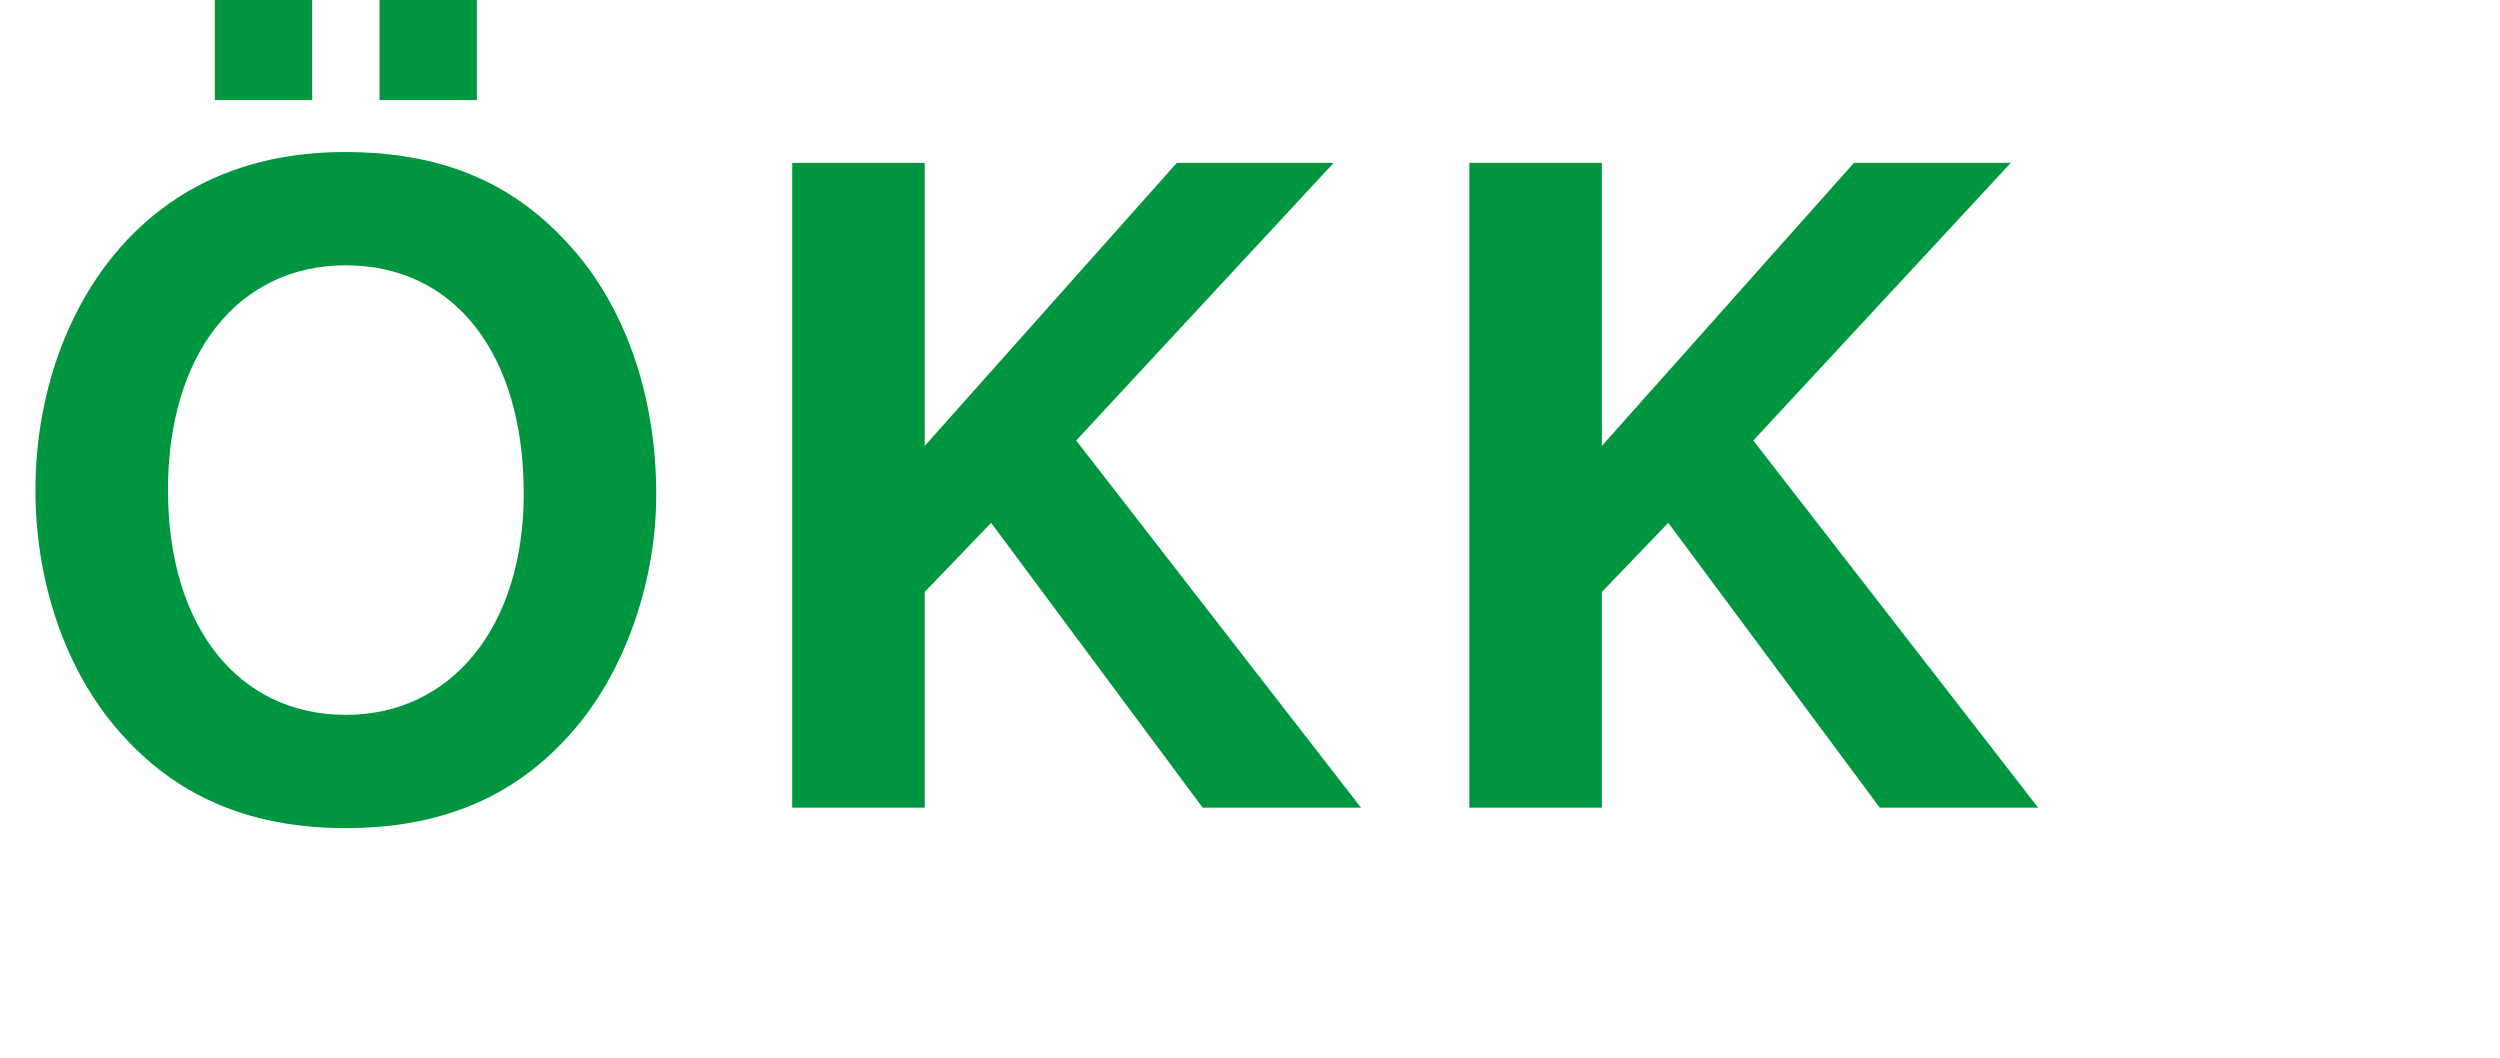
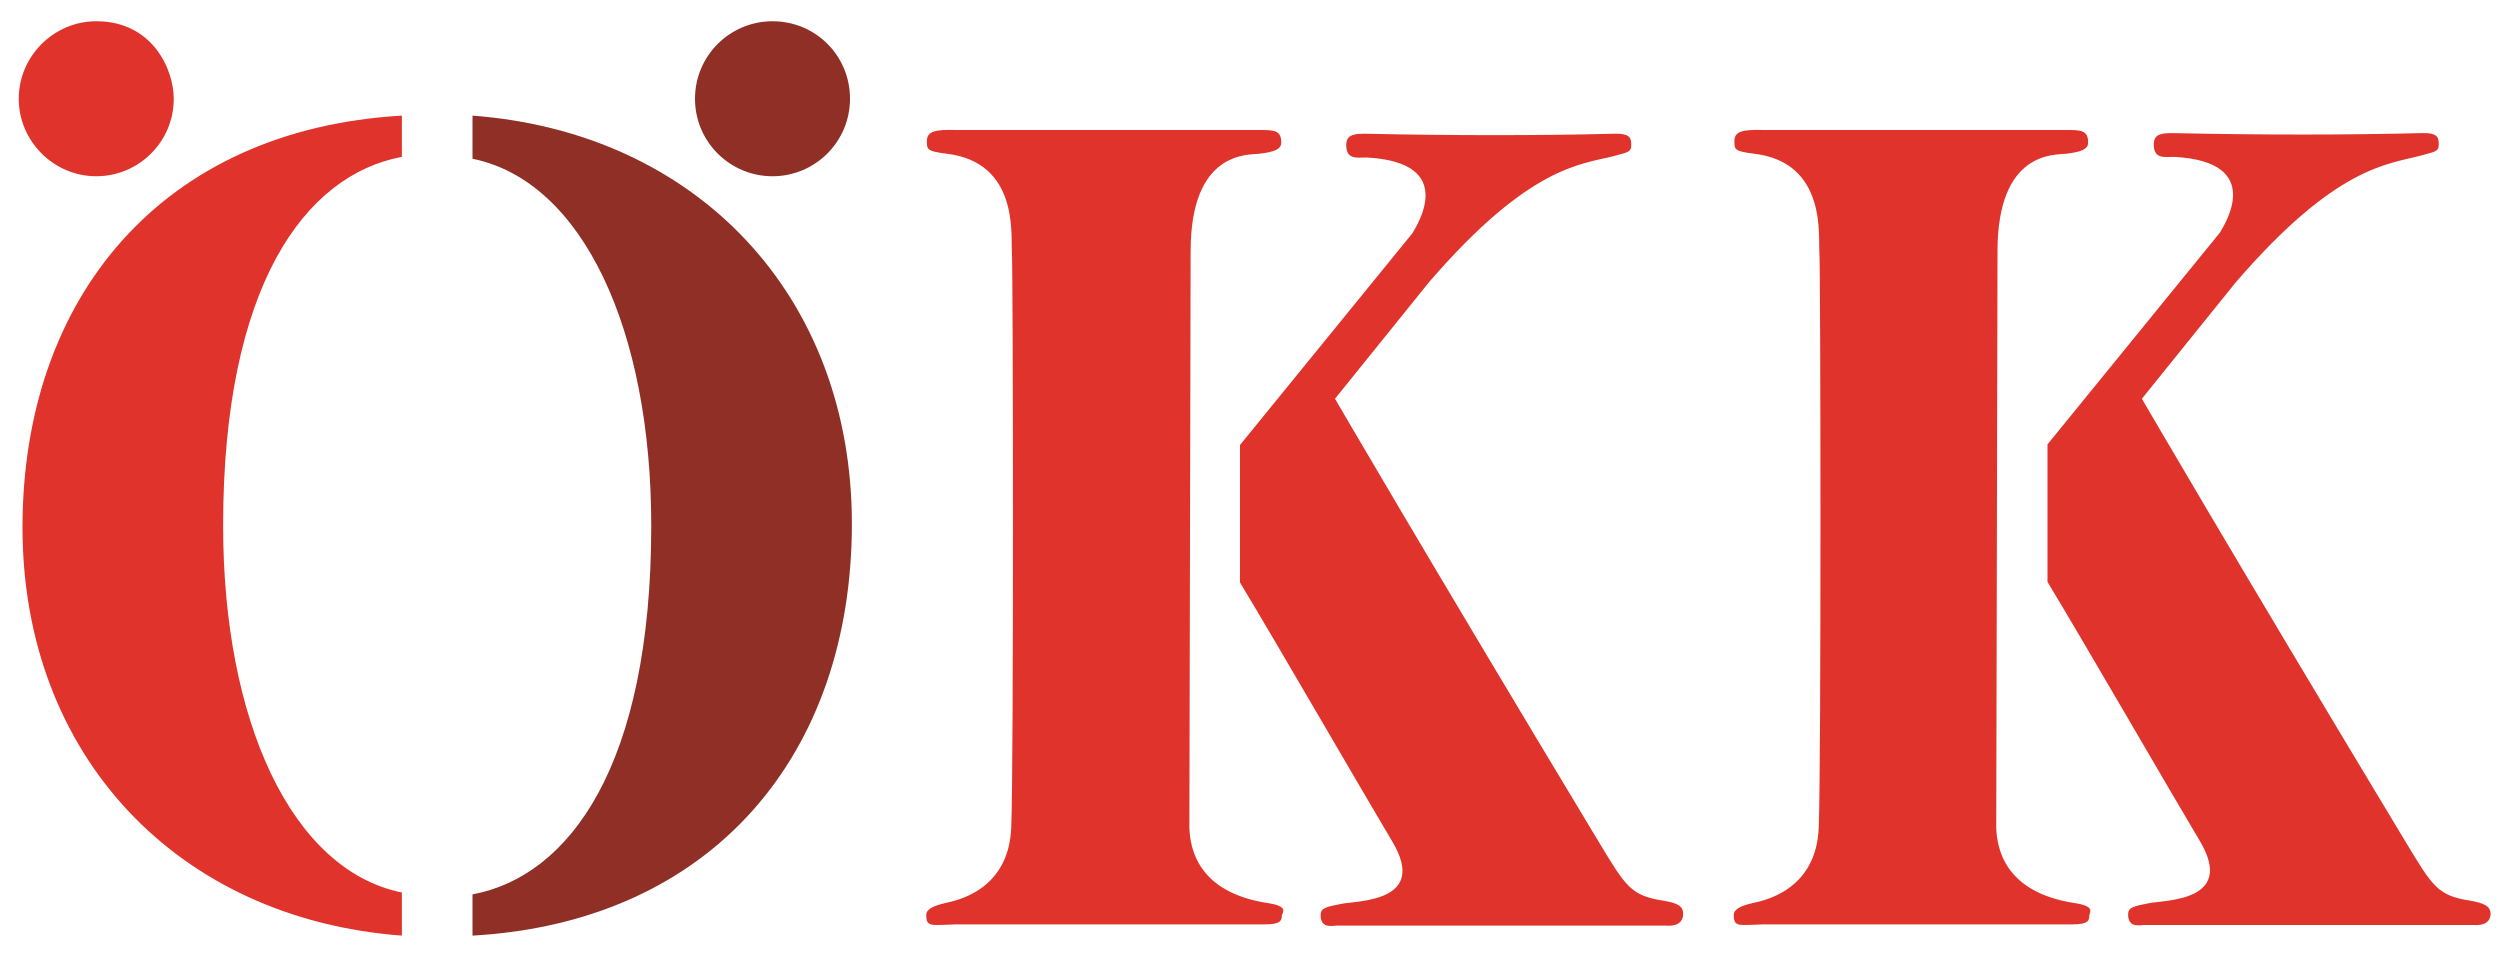
- <svg xmlns="http://www.w3.org/2000/svg" viewBox="0 0 130 55" width="130" height="55">
-   <text x="0" y="42" font-family="'Helvetica Neue',Helvetica,Arial,sans-serif" font-size="46" font-weight="800" fill="#009640" letter-spacing="2">ÖKK</text>
+ <svg xmlns="http://www.w3.org/2000/svg" version="1.1" id="oekk" x="0px" y="0px" viewBox="0 0 400 152.4" enable-background="new 0 0 400 152.4" xml:space="preserve">
+   <path id="color_red_1_" fill="#E0332B" d="M3.6,84.4c0,36.5,24.8,62.6,60.7,65.3v-6.9c-17.7-3.6-28.6-27.5-28.6-58.7  c0-38.4,13.1-56.1,28.6-59v-6.6C26,20.7,3.6,47.5,3.6,84.4z M202.9,144.5c-11.3-1.7-12.5-8.8-12.6-12.1l0.2-92.2  c0-16.1,9.2-15.4,11-15.6c2.4-0.3,3.5-0.7,3.5-1.8c0-2-1.2-2-3.6-2h-48.4c-3.4-0.1-4.7,0.2-4.7,1.8c0,1.3,0,1.6,3.2,2  c11.6,1.4,10.2,13.2,10.4,15.6c0.2,2.4,0.3,82.2-0.1,92.2c-0.4,10.1-8.8,11.7-10.6,12.1c-1.7,0.4-3,0.9-3,1.9c0,2,0.8,1.6,4.8,1.5  h49.4c2.5,0,2.7-0.6,2.7-1.5C205.3,145.9,206.1,145,202.9,144.5z M15.4,28.2c6.8,0,12.4-5.5,12.4-12.4c0-4.7-3.4-12.4-12.4-12.4  C8.6,3.4,3,9,3,15.8C3,22.6,8.6,28.2,15.4,28.2z M266.1,144.1c-5.2-0.8-6-2.3-10.3-9.4c-27.9-46.3-42.2-70.9-42.2-70.9l15-18.6  C244.7,26.5,253,26.3,258.1,25c2.1-0.6,2.9-0.6,2.9-1.7c0-1.2-0.1-2-2.9-1.9c-11.8,0.3-25.6,0.3-39.5,0c-1.7,0-3.2,0-3.2,1.8  c0,2.4,1.7,2,3.3,2c14.7,0.8,7.9,11,7.3,12.1l-27.6,33.9v22c6.1,10.1,19.8,33.8,24.4,41.5c5.7,9.6-5.5,9.4-8.1,9.9  c-2.6,0.5-3.4,0.7-3.4,1.8c0,2,1.5,1.8,2.5,1.7h52.8c1.4,0.1,2.7-0.3,2.7-1.9C269.3,145,268.5,144.5,266.1,144.1z M332,144.5  c-11.3-1.7-12.5-8.8-12.6-12.1l0.2-92.2c0-16.1,9.2-15.4,11-15.6c2.4-0.3,3.5-0.7,3.5-1.8c0-2-1.2-2-3.6-2h-48.3  c-3.4-0.1-4.7,0.2-4.7,1.8c0,1.3,0,1.6,3.2,2c11.6,1.4,10.2,13.2,10.4,15.6c0.2,2.4,0.3,82.2-0.1,92.2c-0.4,10.1-8.8,11.7-10.6,12.1  c-1.7,0.4-3,0.9-3,1.9c0,2,0.8,1.6,4.8,1.5h49.4c2.5,0,2.7-0.6,2.7-1.5C334.4,145.9,335.2,145,332,144.5z M395.2,144.1  c-5.2-0.8-6-2.3-10.3-9.4c-27.9-46.3-42.2-70.9-42.2-70.9l15-18.6c16.1-18.7,24.4-18.9,29.6-20.3c2.1-0.6,2.9-0.6,2.9-1.7  c0-1.2-0.1-2-2.9-1.9c-11.8,0.3-25.6,0.3-39.5,0c-1.7,0-3.2,0-3.2,1.8c0,2.4,1.7,2,3.3,2c14.7,0.8,7.9,11,7.3,12.1l-27.6,33.9v22  c6.1,10.1,19.8,33.8,24.4,41.5c5.7,9.6-5.5,9.4-8.1,9.9c-2.6,0.5-3.4,0.7-3.4,1.8c0,2,1.5,1.8,2.5,1.7h52.8c1.4,0.1,2.7-0.3,2.7-1.9  C398.4,145,397.5,144.5,395.2,144.1z" />
+   <path id="color_red_dark" fill="#8F2F26" d="M123.6,28.2c6.8,0,12.4-5.5,12.4-12.4s-5.5-12.4-12.4-12.4c-6.8,0-12.4,5.5-12.4,12.4  S116.8,28.2,123.6,28.2z M75.6,18.5v6.9c17.7,3.6,28.6,27.5,28.6,58.7c0,38.4-13.1,56.1-28.6,59v6.6c38.4-2.2,60.7-29,60.7-65.9  C136.3,47.3,111.5,21.2,75.6,18.5z" />
</svg>
